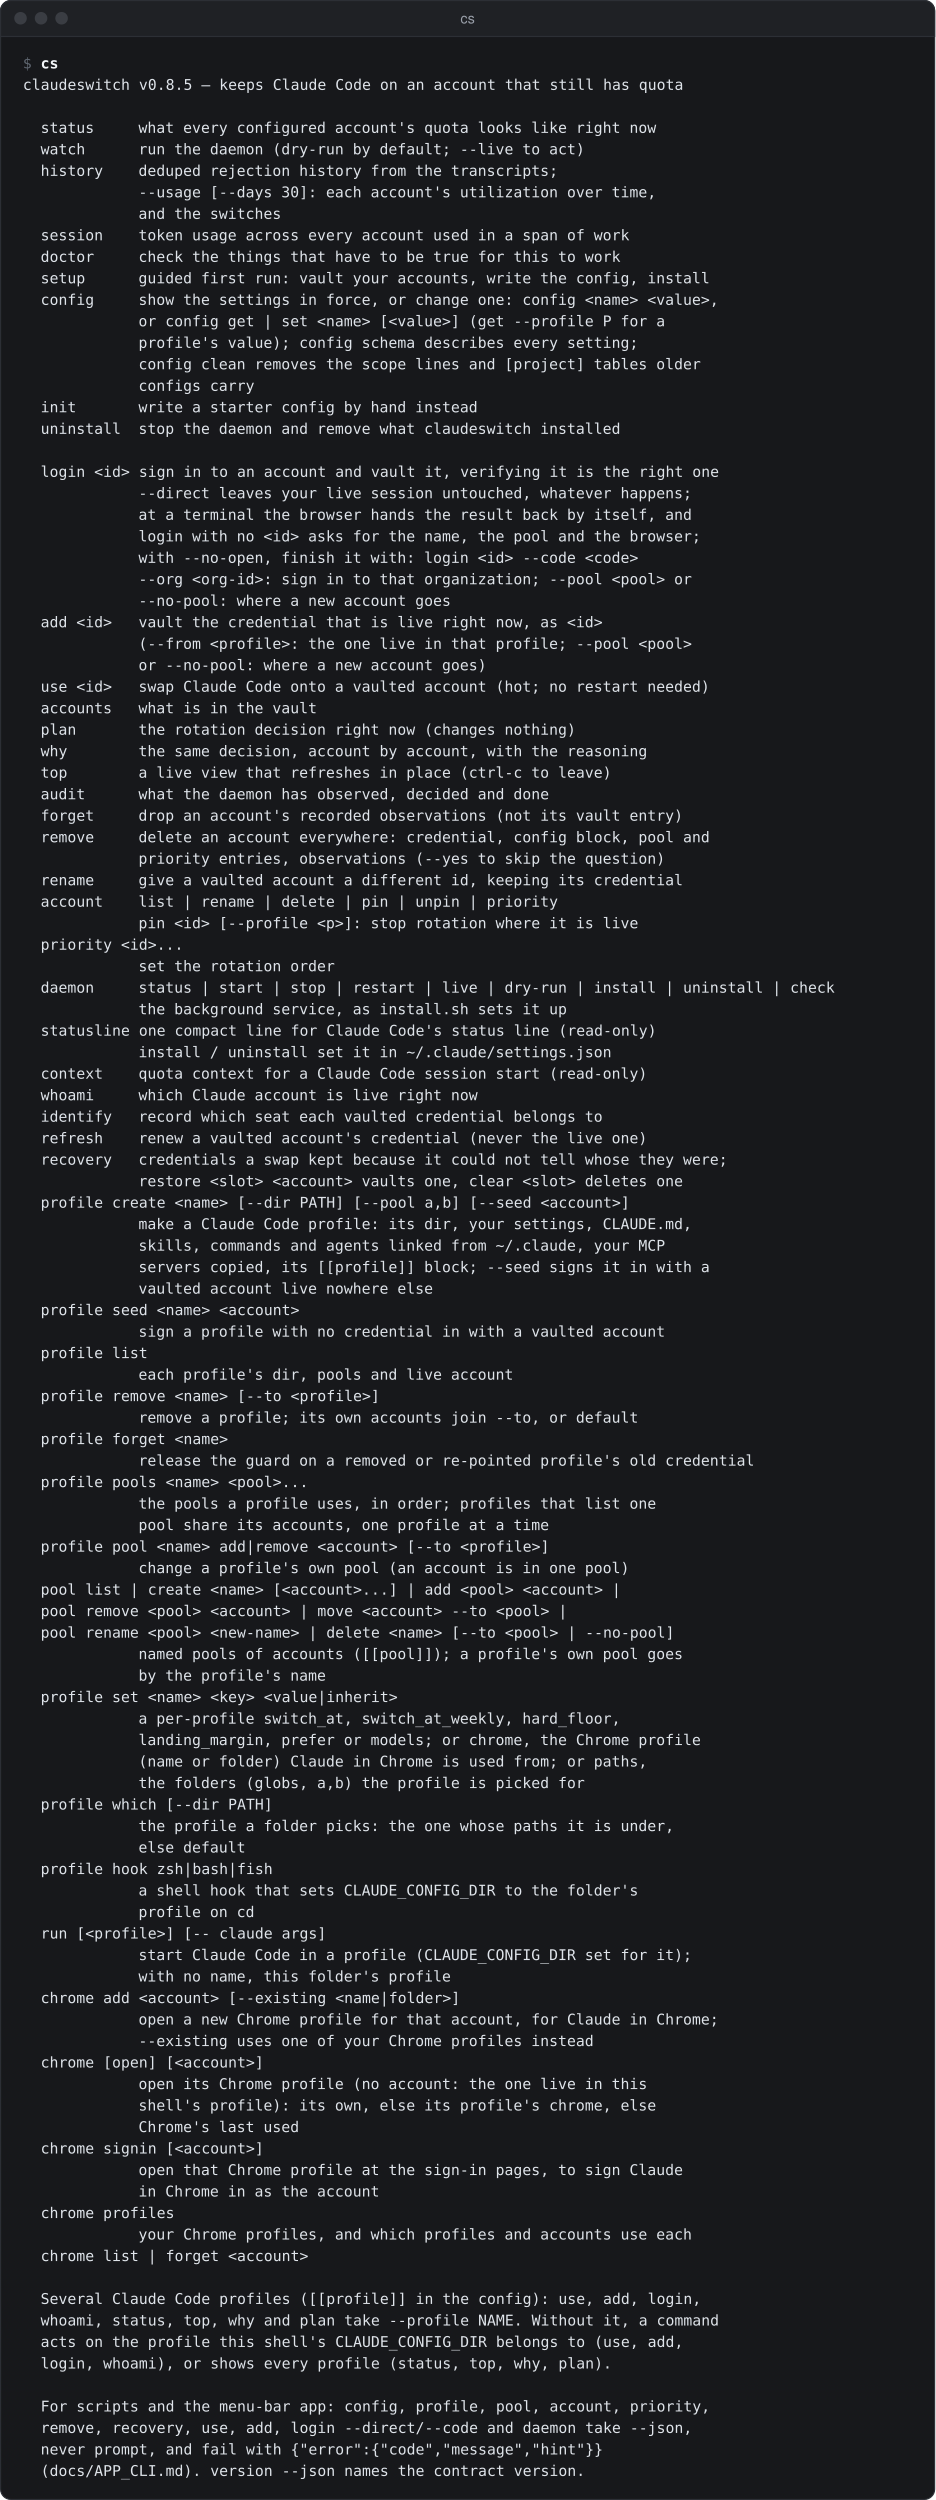
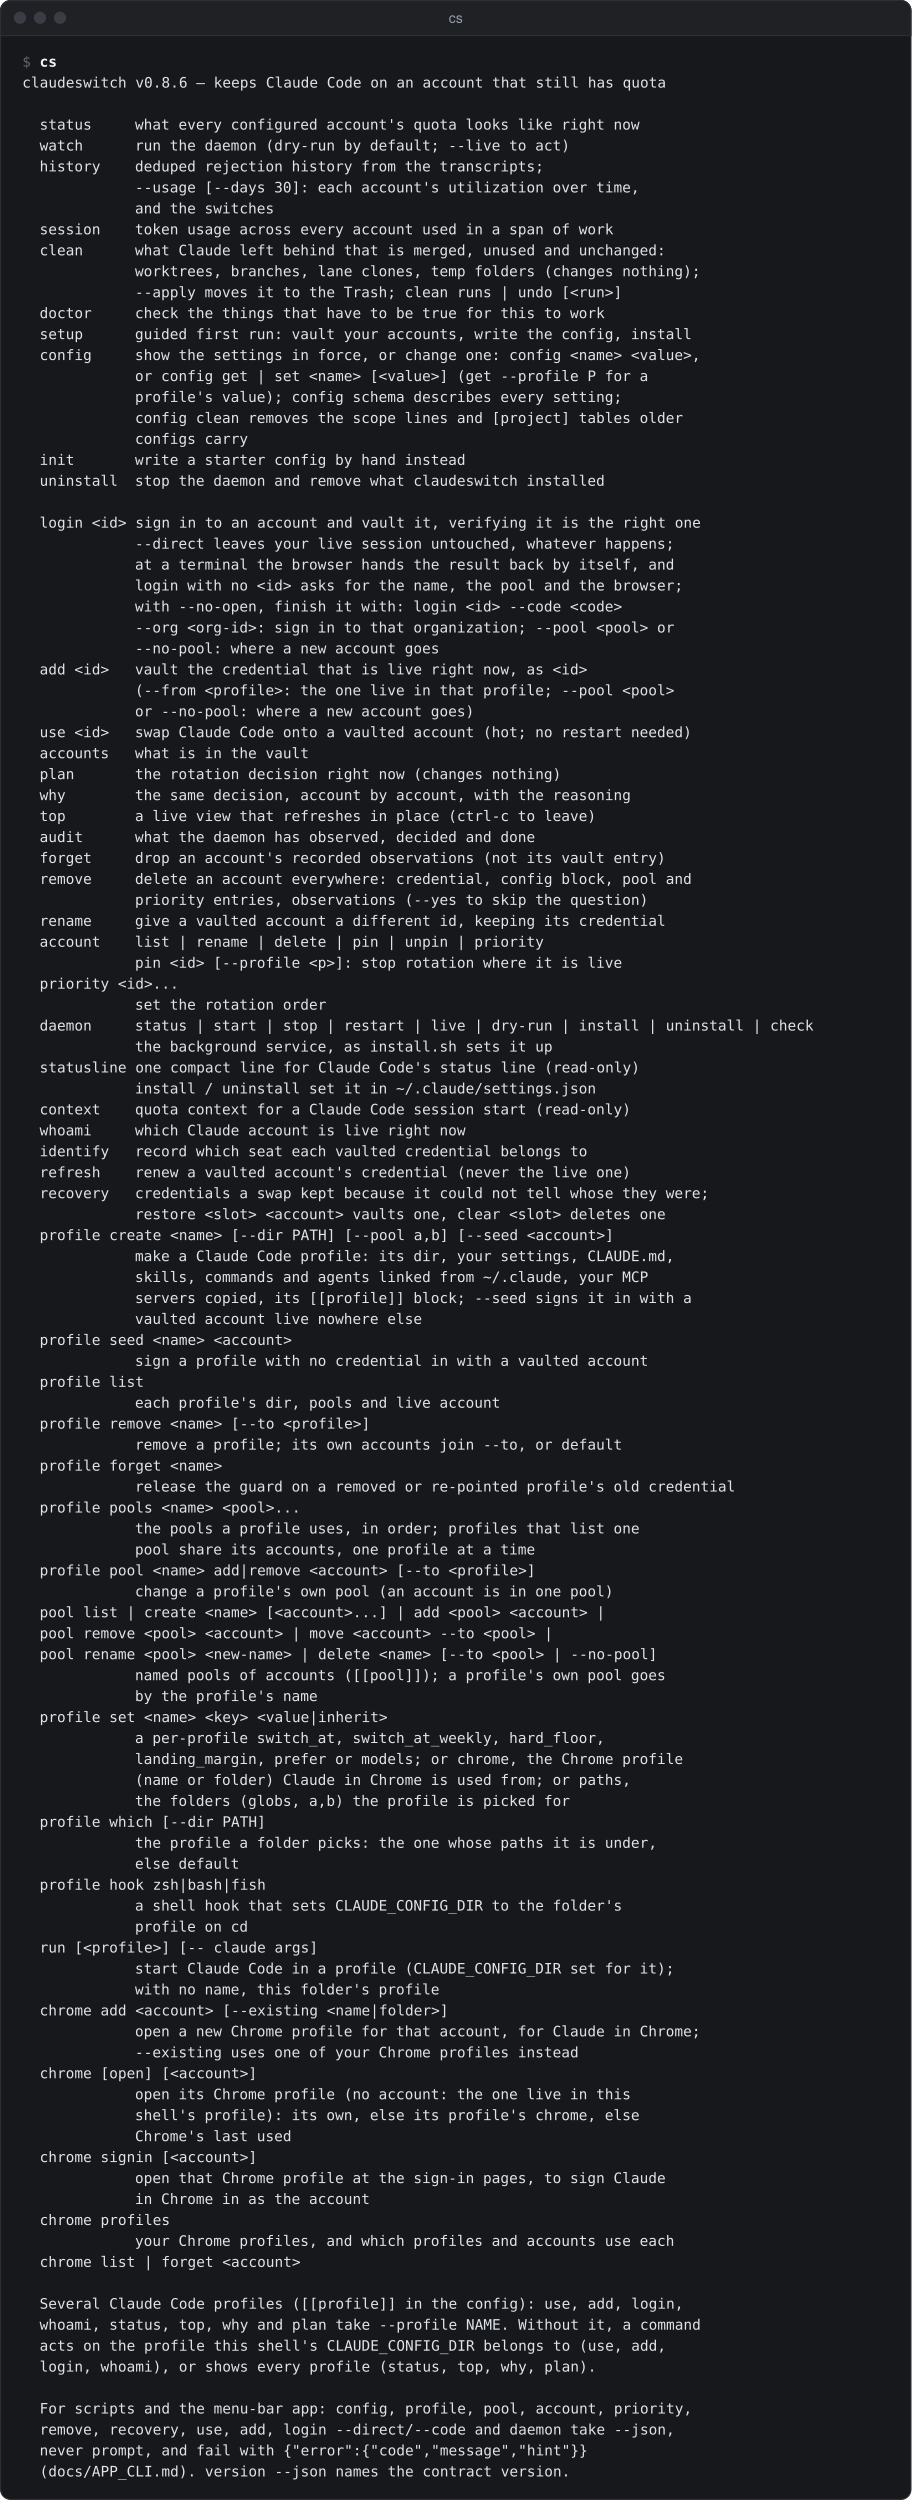
- <svg xmlns="http://www.w3.org/2000/svg" width="820" height="2192" viewBox="0 0 820 2192" role="img" aria-label="cs">
-   <rect x="0.5" y="0.5" width="819" height="2191" rx="9" fill="#17181b" stroke="#2c2f35" />
+ <svg xmlns="http://www.w3.org/2000/svg" width="820" height="2249" viewBox="0 0 820 2249" role="img" aria-label="cs">
+   <rect x="0.5" y="0.5" width="819" height="2248" rx="9" fill="#17181b" stroke="#2c2f35" />
  <path d="M0.5 32 V9.5 a9 9 0 0 1 9 -9 H810.5 a9 9 0 0 1 9 9 V32 Z" fill="#1f2125" stroke="#2c2f35" />
  <circle cx="18" cy="16" r="5.5" fill="#3a3d43" />
  <circle cx="36" cy="16" r="5.5" fill="#3a3d43" />
  <circle cx="54" cy="16" r="5.5" fill="#3a3d43" />
  <text x="410.0" y="20.5" text-anchor="middle" fill="#9aa0aa" font-family="Geist, -apple-system, BlinkMacSystemFont, Segoe UI, Helvetica, Arial, sans-serif" font-size="12.5">cs</text>
  <g font-family="'Geist Mono', ui-monospace, SFMono-Regular, Menlo, Consolas, 'DejaVu Sans Mono', 'Liberation Mono', monospace" font-size="13.0" fill="#dfe4ea" style="font-variant-ligatures:none;font-feature-settings:'liga' 0,'calt' 0" xml:space="preserve">
    <text x="20.0" y="60.0" fill="#5f6670" textLength="7.8" lengthAdjust="spacingAndGlyphs">$</text>
    <text x="35.6" y="60.0" fill="#f4f7fa" font-weight="700" textLength="15.6" lengthAdjust="spacingAndGlyphs">cs</text>
-     <text x="20.0" y="78.8" textLength="577.2" lengthAdjust="spacingAndGlyphs">claudeswitch v0.8.5 — keeps Claude Code on an account that still has quota</text>
-     <text x="35.6" y="116.5" textLength="46.8" lengthAdjust="spacingAndGlyphs">status</text>
-     <text x="121.4" y="116.5" textLength="452.4" lengthAdjust="spacingAndGlyphs">what every configured account's quota looks like right now</text>
-     <text x="35.6" y="135.3" textLength="39.0" lengthAdjust="spacingAndGlyphs">watch</text>
-     <text x="121.4" y="135.3" textLength="390.0" lengthAdjust="spacingAndGlyphs">run the daemon (dry-run by default; --live to act)</text>
+     <text x="20.0" y="78.8" textLength="577.2" lengthAdjust="spacingAndGlyphs">claudeswitch v0.8.6 — keeps Claude Code on an account that still has quota</text>
+     <text x="35.6" y="116.6" textLength="46.8" lengthAdjust="spacingAndGlyphs">status</text>
+     <text x="121.4" y="116.6" textLength="452.4" lengthAdjust="spacingAndGlyphs">what every configured account's quota looks like right now</text>
+     <text x="35.6" y="135.4" textLength="39.0" lengthAdjust="spacingAndGlyphs">watch</text>
+     <text x="121.4" y="135.4" textLength="390.0" lengthAdjust="spacingAndGlyphs">run the daemon (dry-run by default; --live to act)</text>
    <text x="35.6" y="154.2" textLength="54.6" lengthAdjust="spacingAndGlyphs">history</text>
    <text x="121.4" y="154.2" textLength="366.6" lengthAdjust="spacingAndGlyphs">deduped rejection history from the transcripts;</text>
-     <text x="121.4" y="173.0" textLength="452.4" lengthAdjust="spacingAndGlyphs">--usage [--days 30]: each account's utilization over time,</text>
-     <text x="121.4" y="191.9" textLength="124.8" lengthAdjust="spacingAndGlyphs">and the switches</text>
-     <text x="35.6" y="210.7" textLength="54.6" lengthAdjust="spacingAndGlyphs">session</text>
-     <text x="121.4" y="210.7" textLength="429.0" lengthAdjust="spacingAndGlyphs">token usage across every account used in a span of work</text>
-     <text x="35.6" y="229.6" textLength="46.8" lengthAdjust="spacingAndGlyphs">doctor</text>
-     <text x="121.4" y="229.6" textLength="421.2" lengthAdjust="spacingAndGlyphs">check the things that have to be true for this to work</text>
-     <text x="35.6" y="248.4" textLength="39.0" lengthAdjust="spacingAndGlyphs">setup</text>
-     <text x="121.4" y="248.4" textLength="499.2" lengthAdjust="spacingAndGlyphs">guided first run: vault your accounts, write the config, install</text>
-     <text x="35.6" y="267.3" textLength="46.8" lengthAdjust="spacingAndGlyphs">config</text>
-     <text x="121.4" y="267.3" textLength="507.0" lengthAdjust="spacingAndGlyphs">show the settings in force, or change one: config &lt;name&gt; &lt;value&gt;,</text>
-     <text x="121.4" y="286.1" textLength="460.2" lengthAdjust="spacingAndGlyphs">or config get | set &lt;name&gt; [&lt;value&gt;] (get --profile P for a</text>
-     <text x="121.4" y="305.0" textLength="436.8" lengthAdjust="spacingAndGlyphs">profile's value); config schema describes every setting;</text>
-     <text x="121.4" y="323.8" textLength="491.4" lengthAdjust="spacingAndGlyphs">config clean removes the scope lines and [project] tables older</text>
-     <text x="121.4" y="342.7" textLength="101.4" lengthAdjust="spacingAndGlyphs">configs carry</text>
-     <text x="35.6" y="361.5" textLength="31.2" lengthAdjust="spacingAndGlyphs">init</text>
-     <text x="121.4" y="361.5" textLength="296.4" lengthAdjust="spacingAndGlyphs">write a starter config by hand instead</text>
-     <text x="35.6" y="380.4" textLength="70.2" lengthAdjust="spacingAndGlyphs">uninstall</text>
-     <text x="121.4" y="380.4" textLength="421.2" lengthAdjust="spacingAndGlyphs">stop the daemon and remove what claudeswitch installed</text>
-     <text x="35.6" y="418.1" textLength="592.8" lengthAdjust="spacingAndGlyphs">login &lt;id&gt; sign in to an account and vault it, verifying it is the right one</text>
-     <text x="121.4" y="436.9" textLength="483.6" lengthAdjust="spacingAndGlyphs">--direct leaves your live session untouched, whatever happens;</text>
-     <text x="121.4" y="455.8" textLength="483.6" lengthAdjust="spacingAndGlyphs">at a terminal the browser hands the result back by itself, and</text>
-     <text x="121.4" y="474.7" textLength="491.4" lengthAdjust="spacingAndGlyphs">login with no &lt;id&gt; asks for the name, the pool and the browser;</text>
-     <text x="121.4" y="493.5" textLength="436.8" lengthAdjust="spacingAndGlyphs">with --no-open, finish it with: login &lt;id&gt; --code &lt;code&gt;</text>
-     <text x="121.4" y="512.3" textLength="483.6" lengthAdjust="spacingAndGlyphs">--org &lt;org-id&gt;: sign in to that organization; --pool &lt;pool&gt; or</text>
-     <text x="121.4" y="531.2" textLength="273.0" lengthAdjust="spacingAndGlyphs">--no-pool: where a new account goes</text>
-     <text x="35.6" y="550.0" textLength="62.4" lengthAdjust="spacingAndGlyphs">add &lt;id&gt;</text>
-     <text x="121.4" y="550.0" textLength="405.6" lengthAdjust="spacingAndGlyphs">vault the credential that is live right now, as &lt;id&gt;</text>
-     <text x="121.4" y="568.9" textLength="483.6" lengthAdjust="spacingAndGlyphs">(--from &lt;profile&gt;: the one live in that profile; --pool &lt;pool&gt;</text>
-     <text x="121.4" y="587.7" textLength="304.2" lengthAdjust="spacingAndGlyphs">or --no-pool: where a new account goes)</text>
-     <text x="35.6" y="606.5" textLength="62.4" lengthAdjust="spacingAndGlyphs">use &lt;id&gt;</text>
-     <text x="121.4" y="606.5" textLength="499.2" lengthAdjust="spacingAndGlyphs">swap Claude Code onto a vaulted account (hot; no restart needed)</text>
-     <text x="35.6" y="625.4" textLength="62.4" lengthAdjust="spacingAndGlyphs">accounts</text>
-     <text x="121.4" y="625.4" textLength="156.0" lengthAdjust="spacingAndGlyphs">what is in the vault</text>
-     <text x="35.6" y="644.2" textLength="31.2" lengthAdjust="spacingAndGlyphs">plan</text>
-     <text x="121.4" y="644.2" textLength="382.2" lengthAdjust="spacingAndGlyphs">the rotation decision right now (changes nothing)</text>
-     <text x="35.6" y="663.1" textLength="23.4" lengthAdjust="spacingAndGlyphs">why</text>
-     <text x="121.4" y="663.1" textLength="444.6" lengthAdjust="spacingAndGlyphs">the same decision, account by account, with the reasoning</text>
-     <text x="35.6" y="681.9" textLength="23.4" lengthAdjust="spacingAndGlyphs">top</text>
-     <text x="121.4" y="681.9" textLength="413.4" lengthAdjust="spacingAndGlyphs">a live view that refreshes in place (ctrl-c to leave)</text>
-     <text x="35.6" y="700.8" textLength="39.0" lengthAdjust="spacingAndGlyphs">audit</text>
-     <text x="121.4" y="700.8" textLength="358.8" lengthAdjust="spacingAndGlyphs">what the daemon has observed, decided and done</text>
-     <text x="35.6" y="719.6" textLength="46.8" lengthAdjust="spacingAndGlyphs">forget</text>
-     <text x="121.4" y="719.6" textLength="475.8" lengthAdjust="spacingAndGlyphs">drop an account's recorded observations (not its vault entry)</text>
-     <text x="35.6" y="738.5" textLength="46.8" lengthAdjust="spacingAndGlyphs">remove</text>
-     <text x="121.4" y="738.5" textLength="499.2" lengthAdjust="spacingAndGlyphs">delete an account everywhere: credential, config block, pool and</text>
-     <text x="121.4" y="757.3" textLength="460.2" lengthAdjust="spacingAndGlyphs">priority entries, observations (--yes to skip the question)</text>
-     <text x="35.6" y="776.2" textLength="46.8" lengthAdjust="spacingAndGlyphs">rename</text>
-     <text x="121.4" y="776.2" textLength="475.8" lengthAdjust="spacingAndGlyphs">give a vaulted account a different id, keeping its credential</text>
-     <text x="35.6" y="795.0" textLength="54.6" lengthAdjust="spacingAndGlyphs">account</text>
-     <text x="121.4" y="795.0" textLength="366.6" lengthAdjust="spacingAndGlyphs">list | rename | delete | pin | unpin | priority</text>
-     <text x="121.4" y="813.9" textLength="436.8" lengthAdjust="spacingAndGlyphs">pin &lt;id&gt; [--profile &lt;p&gt;]: stop rotation where it is live</text>
-     <text x="35.6" y="832.7" textLength="124.8" lengthAdjust="spacingAndGlyphs">priority &lt;id&gt;...</text>
-     <text x="121.4" y="851.6" textLength="171.6" lengthAdjust="spacingAndGlyphs">set the rotation order</text>
-     <text x="35.6" y="870.4" textLength="46.8" lengthAdjust="spacingAndGlyphs">daemon</text>
-     <text x="121.4" y="870.4" textLength="608.4" lengthAdjust="spacingAndGlyphs">status | start | stop | restart | live | dry-run | install | uninstall | check</text>
-     <text x="121.4" y="889.3" textLength="374.4" lengthAdjust="spacingAndGlyphs">the background service, as install.sh sets it up</text>
-     <text x="35.6" y="908.1" textLength="538.2" lengthAdjust="spacingAndGlyphs">statusline one compact line for Claude Code's status line (read-only)</text>
-     <text x="121.4" y="927.0" textLength="413.4" lengthAdjust="spacingAndGlyphs">install / uninstall set it in ~/.claude/settings.json</text>
-     <text x="35.6" y="945.8" textLength="54.6" lengthAdjust="spacingAndGlyphs">context</text>
-     <text x="121.4" y="945.8" textLength="444.6" lengthAdjust="spacingAndGlyphs">quota context for a Claude Code session start (read-only)</text>
-     <text x="35.6" y="964.7" textLength="46.8" lengthAdjust="spacingAndGlyphs">whoami</text>
-     <text x="121.4" y="964.7" textLength="296.4" lengthAdjust="spacingAndGlyphs">which Claude account is live right now</text>
-     <text x="35.6" y="983.5" textLength="62.4" lengthAdjust="spacingAndGlyphs">identify</text>
-     <text x="121.4" y="983.5" textLength="405.6" lengthAdjust="spacingAndGlyphs">record which seat each vaulted credential belongs to</text>
-     <text x="35.6" y="1002.4" textLength="54.6" lengthAdjust="spacingAndGlyphs">refresh</text>
-     <text x="121.4" y="1002.4" textLength="444.6" lengthAdjust="spacingAndGlyphs">renew a vaulted account's credential (never the live one)</text>
-     <text x="35.6" y="1021.2" textLength="62.4" lengthAdjust="spacingAndGlyphs">recovery</text>
-     <text x="121.4" y="1021.2" textLength="514.8" lengthAdjust="spacingAndGlyphs">credentials a swap kept because it could not tell whose they were;</text>
-     <text x="121.4" y="1040.1" textLength="475.8" lengthAdjust="spacingAndGlyphs">restore &lt;slot&gt; &lt;account&gt; vaults one, clear &lt;slot&gt; deletes one</text>
-     <text x="35.6" y="1058.9" textLength="514.8" lengthAdjust="spacingAndGlyphs">profile create &lt;name&gt; [--dir PATH] [--pool a,b] [--seed &lt;account&gt;]</text>
-     <text x="121.4" y="1077.7" textLength="483.6" lengthAdjust="spacingAndGlyphs">make a Claude Code profile: its dir, your settings, CLAUDE.md,</text>
-     <text x="121.4" y="1096.6" textLength="460.2" lengthAdjust="spacingAndGlyphs">skills, commands and agents linked from ~/.claude, your MCP</text>
-     <text x="121.4" y="1115.4" textLength="499.2" lengthAdjust="spacingAndGlyphs">servers copied, its [[profile]] block; --seed signs it in with a</text>
-     <text x="121.4" y="1134.3" textLength="257.4" lengthAdjust="spacingAndGlyphs">vaulted account live nowhere else</text>
-     <text x="35.6" y="1153.1" textLength="226.2" lengthAdjust="spacingAndGlyphs">profile seed &lt;name&gt; &lt;account&gt;</text>
-     <text x="121.4" y="1172.0" textLength="460.2" lengthAdjust="spacingAndGlyphs">sign a profile with no credential in with a vaulted account</text>
-     <text x="35.6" y="1190.8" textLength="93.6" lengthAdjust="spacingAndGlyphs">profile list</text>
-     <text x="121.4" y="1209.7" textLength="327.6" lengthAdjust="spacingAndGlyphs">each profile's dir, pools and live account</text>
-     <text x="35.6" y="1228.5" textLength="296.4" lengthAdjust="spacingAndGlyphs">profile remove &lt;name&gt; [--to &lt;profile&gt;]</text>
-     <text x="121.4" y="1247.4" textLength="436.8" lengthAdjust="spacingAndGlyphs">remove a profile; its own accounts join --to, or default</text>
-     <text x="35.6" y="1266.2" textLength="163.8" lengthAdjust="spacingAndGlyphs">profile forget &lt;name&gt;</text>
-     <text x="121.4" y="1285.1" textLength="538.2" lengthAdjust="spacingAndGlyphs">release the guard on a removed or re-pointed profile's old credential</text>
-     <text x="35.6" y="1303.9" textLength="234.0" lengthAdjust="spacingAndGlyphs">profile pools &lt;name&gt; &lt;pool&gt;...</text>
-     <text x="121.4" y="1322.8" textLength="452.4" lengthAdjust="spacingAndGlyphs">the pools a profile uses, in order; profiles that list one</text>
-     <text x="121.4" y="1341.6" textLength="358.8" lengthAdjust="spacingAndGlyphs">pool share its accounts, one profile at a time</text>
-     <text x="35.6" y="1360.5" textLength="444.6" lengthAdjust="spacingAndGlyphs">profile pool &lt;name&gt; add|remove &lt;account&gt; [--to &lt;profile&gt;]</text>
-     <text x="121.4" y="1379.3" textLength="429.0" lengthAdjust="spacingAndGlyphs">change a profile's own pool (an account is in one pool)</text>
-     <text x="35.6" y="1398.2" textLength="507.0" lengthAdjust="spacingAndGlyphs">pool list | create &lt;name&gt; [&lt;account&gt;...] | add &lt;pool&gt; &lt;account&gt; |</text>
-     <text x="35.6" y="1417.0" textLength="460.2" lengthAdjust="spacingAndGlyphs">pool remove &lt;pool&gt; &lt;account&gt; | move &lt;account&gt; --to &lt;pool&gt; |</text>
-     <text x="35.6" y="1435.9" textLength="553.8" lengthAdjust="spacingAndGlyphs">pool rename &lt;pool&gt; &lt;new-name&gt; | delete &lt;name&gt; [--to &lt;pool&gt; | --no-pool]</text>
-     <text x="121.4" y="1454.7" textLength="475.8" lengthAdjust="spacingAndGlyphs">named pools of accounts ([[pool]]); a profile's own pool goes</text>
-     <text x="121.4" y="1473.6" textLength="163.8" lengthAdjust="spacingAndGlyphs">by the profile's name</text>
-     <text x="35.6" y="1492.4" textLength="312.0" lengthAdjust="spacingAndGlyphs">profile set &lt;name&gt; &lt;key&gt; &lt;value|inherit&gt;</text>
-     <text x="121.4" y="1511.3" textLength="421.2" lengthAdjust="spacingAndGlyphs">a per-profile switch_at, switch_at_weekly, hard_floor,</text>
-     <text x="121.4" y="1530.1" textLength="491.4" lengthAdjust="spacingAndGlyphs">landing_margin, prefer or models; or chrome, the Chrome profile</text>
-     <text x="121.4" y="1548.9" textLength="444.6" lengthAdjust="spacingAndGlyphs">(name or folder) Claude in Chrome is used from; or paths,</text>
-     <text x="121.4" y="1567.8" textLength="390.0" lengthAdjust="spacingAndGlyphs">the folders (globs, a,b) the profile is picked for</text>
-     <text x="35.6" y="1586.6" textLength="202.8" lengthAdjust="spacingAndGlyphs">profile which [--dir PATH]</text>
-     <text x="121.4" y="1605.5" textLength="468.0" lengthAdjust="spacingAndGlyphs">the profile a folder picks: the one whose paths it is under,</text>
-     <text x="121.4" y="1624.3" textLength="93.6" lengthAdjust="spacingAndGlyphs">else default</text>
-     <text x="35.6" y="1643.2" textLength="202.8" lengthAdjust="spacingAndGlyphs">profile hook zsh|bash|fish</text>
-     <text x="121.4" y="1662.0" textLength="436.8" lengthAdjust="spacingAndGlyphs">a shell hook that sets CLAUDE_CONFIG_DIR to the folder's</text>
-     <text x="121.4" y="1680.9" textLength="101.4" lengthAdjust="spacingAndGlyphs">profile on cd</text>
-     <text x="35.6" y="1699.7" textLength="249.6" lengthAdjust="spacingAndGlyphs">run [&lt;profile&gt;] [-- claude args]</text>
-     <text x="121.4" y="1718.6" textLength="483.6" lengthAdjust="spacingAndGlyphs">start Claude Code in a profile (CLAUDE_CONFIG_DIR set for it);</text>
-     <text x="121.4" y="1737.4" textLength="273.0" lengthAdjust="spacingAndGlyphs">with no name, this folder's profile</text>
-     <text x="35.6" y="1756.3" textLength="366.6" lengthAdjust="spacingAndGlyphs">chrome add &lt;account&gt; [--existing &lt;name|folder&gt;]</text>
-     <text x="121.4" y="1775.1" textLength="507.0" lengthAdjust="spacingAndGlyphs">open a new Chrome profile for that account, for Claude in Chrome;</text>
-     <text x="121.4" y="1794.0" textLength="397.8" lengthAdjust="spacingAndGlyphs">--existing uses one of your Chrome profiles instead</text>
-     <text x="35.6" y="1812.8" textLength="195.0" lengthAdjust="spacingAndGlyphs">chrome [open] [&lt;account&gt;]</text>
-     <text x="121.4" y="1831.7" textLength="444.6" lengthAdjust="spacingAndGlyphs">open its Chrome profile (no account: the one live in this</text>
-     <text x="121.4" y="1850.5" textLength="452.4" lengthAdjust="spacingAndGlyphs">shell's profile): its own, else its profile's chrome, else</text>
-     <text x="121.4" y="1869.4" textLength="140.4" lengthAdjust="spacingAndGlyphs">Chrome's last used</text>
-     <text x="35.6" y="1888.2" textLength="195.0" lengthAdjust="spacingAndGlyphs">chrome signin [&lt;account&gt;]</text>
-     <text x="121.4" y="1907.1" textLength="475.8" lengthAdjust="spacingAndGlyphs">open that Chrome profile at the sign-in pages, to sign Claude</text>
-     <text x="121.4" y="1925.9" textLength="210.6" lengthAdjust="spacingAndGlyphs">in Chrome in as the account</text>
-     <text x="35.6" y="1944.8" textLength="117.0" lengthAdjust="spacingAndGlyphs">chrome profiles</text>
-     <text x="121.4" y="1963.6" textLength="483.6" lengthAdjust="spacingAndGlyphs">your Chrome profiles, and which profiles and accounts use each</text>
-     <text x="35.6" y="1982.5" textLength="234.0" lengthAdjust="spacingAndGlyphs">chrome list | forget &lt;account&gt;</text>
-     <text x="35.6" y="2020.1" textLength="577.2" lengthAdjust="spacingAndGlyphs">Several Claude Code profiles ([[profile]] in the config): use, add, login,</text>
-     <text x="35.6" y="2039.0" textLength="592.8" lengthAdjust="spacingAndGlyphs">whoami, status, top, why and plan take --profile NAME. Without it, a command</text>
-     <text x="35.6" y="2057.8" textLength="561.6" lengthAdjust="spacingAndGlyphs">acts on the profile this shell's CLAUDE_CONFIG_DIR belongs to (use, add,</text>
-     <text x="35.6" y="2076.7" textLength="499.2" lengthAdjust="spacingAndGlyphs">login, whoami), or shows every profile (status, top, why, plan).</text>
-     <text x="35.6" y="2114.4" textLength="585.0" lengthAdjust="spacingAndGlyphs">For scripts and the menu-bar app: config, profile, pool, account, priority,</text>
-     <text x="35.6" y="2133.2" textLength="569.4" lengthAdjust="spacingAndGlyphs">remove, recovery, use, add, login --direct/--code and daemon take --json,</text>
-     <text x="35.6" y="2152.1" textLength="491.4" lengthAdjust="spacingAndGlyphs">never prompt, and fail with {"error":{"code","message","hint"}}</text>
-     <text x="35.6" y="2170.9" textLength="475.8" lengthAdjust="spacingAndGlyphs">(docs/APP_CLI.md). version --json names the contract version.</text>
+     <text x="121.4" y="173.1" textLength="452.4" lengthAdjust="spacingAndGlyphs">--usage [--days 30]: each account's utilization over time,</text>
+     <text x="121.4" y="192.0" textLength="124.8" lengthAdjust="spacingAndGlyphs">and the switches</text>
+     <text x="35.6" y="210.8" textLength="54.6" lengthAdjust="spacingAndGlyphs">session</text>
+     <text x="121.4" y="210.8" textLength="429.0" lengthAdjust="spacingAndGlyphs">token usage across every account used in a span of work</text>
+     <text x="35.6" y="229.7" textLength="39.0" lengthAdjust="spacingAndGlyphs">clean</text>
+     <text x="121.4" y="229.7" textLength="475.8" lengthAdjust="spacingAndGlyphs">what Claude left behind that is merged, unused and unchanged:</text>
+     <text x="121.4" y="248.5" textLength="507.0" lengthAdjust="spacingAndGlyphs">worktrees, branches, lane clones, temp folders (changes nothing);</text>
+     <text x="121.4" y="267.4" textLength="436.8" lengthAdjust="spacingAndGlyphs">--apply moves it to the Trash; clean runs | undo [&lt;run&gt;]</text>
+     <text x="35.6" y="286.2" textLength="46.8" lengthAdjust="spacingAndGlyphs">doctor</text>
+     <text x="121.4" y="286.2" textLength="421.2" lengthAdjust="spacingAndGlyphs">check the things that have to be true for this to work</text>
+     <text x="35.6" y="305.1" textLength="39.0" lengthAdjust="spacingAndGlyphs">setup</text>
+     <text x="121.4" y="305.1" textLength="499.2" lengthAdjust="spacingAndGlyphs">guided first run: vault your accounts, write the config, install</text>
+     <text x="35.6" y="323.9" textLength="46.8" lengthAdjust="spacingAndGlyphs">config</text>
+     <text x="121.4" y="323.9" textLength="507.0" lengthAdjust="spacingAndGlyphs">show the settings in force, or change one: config &lt;name&gt; &lt;value&gt;,</text>
+     <text x="121.4" y="342.8" textLength="460.2" lengthAdjust="spacingAndGlyphs">or config get | set &lt;name&gt; [&lt;value&gt;] (get --profile P for a</text>
+     <text x="121.4" y="361.6" textLength="436.8" lengthAdjust="spacingAndGlyphs">profile's value); config schema describes every setting;</text>
+     <text x="121.4" y="380.5" textLength="491.4" lengthAdjust="spacingAndGlyphs">config clean removes the scope lines and [project] tables older</text>
+     <text x="121.4" y="399.3" textLength="101.4" lengthAdjust="spacingAndGlyphs">configs carry</text>
+     <text x="35.6" y="418.2" textLength="31.2" lengthAdjust="spacingAndGlyphs">init</text>
+     <text x="121.4" y="418.2" textLength="296.4" lengthAdjust="spacingAndGlyphs">write a starter config by hand instead</text>
+     <text x="35.6" y="437.0" textLength="70.2" lengthAdjust="spacingAndGlyphs">uninstall</text>
+     <text x="121.4" y="437.0" textLength="421.2" lengthAdjust="spacingAndGlyphs">stop the daemon and remove what claudeswitch installed</text>
+     <text x="35.6" y="474.7" textLength="592.8" lengthAdjust="spacingAndGlyphs">login &lt;id&gt; sign in to an account and vault it, verifying it is the right one</text>
+     <text x="121.4" y="493.6" textLength="483.6" lengthAdjust="spacingAndGlyphs">--direct leaves your live session untouched, whatever happens;</text>
+     <text x="121.4" y="512.4" textLength="483.6" lengthAdjust="spacingAndGlyphs">at a terminal the browser hands the result back by itself, and</text>
+     <text x="121.4" y="531.2" textLength="491.4" lengthAdjust="spacingAndGlyphs">login with no &lt;id&gt; asks for the name, the pool and the browser;</text>
+     <text x="121.4" y="550.1" textLength="436.8" lengthAdjust="spacingAndGlyphs">with --no-open, finish it with: login &lt;id&gt; --code &lt;code&gt;</text>
+     <text x="121.4" y="569.0" textLength="483.6" lengthAdjust="spacingAndGlyphs">--org &lt;org-id&gt;: sign in to that organization; --pool &lt;pool&gt; or</text>
+     <text x="121.4" y="587.8" textLength="273.0" lengthAdjust="spacingAndGlyphs">--no-pool: where a new account goes</text>
+     <text x="35.6" y="606.7" textLength="62.4" lengthAdjust="spacingAndGlyphs">add &lt;id&gt;</text>
+     <text x="121.4" y="606.7" textLength="405.6" lengthAdjust="spacingAndGlyphs">vault the credential that is live right now, as &lt;id&gt;</text>
+     <text x="121.4" y="625.5" textLength="483.6" lengthAdjust="spacingAndGlyphs">(--from &lt;profile&gt;: the one live in that profile; --pool &lt;pool&gt;</text>
+     <text x="121.4" y="644.4" textLength="304.2" lengthAdjust="spacingAndGlyphs">or --no-pool: where a new account goes)</text>
+     <text x="35.6" y="663.2" textLength="62.4" lengthAdjust="spacingAndGlyphs">use &lt;id&gt;</text>
+     <text x="121.4" y="663.2" textLength="499.2" lengthAdjust="spacingAndGlyphs">swap Claude Code onto a vaulted account (hot; no restart needed)</text>
+     <text x="35.6" y="682.1" textLength="62.4" lengthAdjust="spacingAndGlyphs">accounts</text>
+     <text x="121.4" y="682.1" textLength="156.0" lengthAdjust="spacingAndGlyphs">what is in the vault</text>
+     <text x="35.6" y="700.9" textLength="31.2" lengthAdjust="spacingAndGlyphs">plan</text>
+     <text x="121.4" y="700.9" textLength="382.2" lengthAdjust="spacingAndGlyphs">the rotation decision right now (changes nothing)</text>
+     <text x="35.6" y="719.8" textLength="23.4" lengthAdjust="spacingAndGlyphs">why</text>
+     <text x="121.4" y="719.8" textLength="444.6" lengthAdjust="spacingAndGlyphs">the same decision, account by account, with the reasoning</text>
+     <text x="35.6" y="738.6" textLength="23.4" lengthAdjust="spacingAndGlyphs">top</text>
+     <text x="121.4" y="738.6" textLength="413.4" lengthAdjust="spacingAndGlyphs">a live view that refreshes in place (ctrl-c to leave)</text>
+     <text x="35.6" y="757.5" textLength="39.0" lengthAdjust="spacingAndGlyphs">audit</text>
+     <text x="121.4" y="757.5" textLength="358.8" lengthAdjust="spacingAndGlyphs">what the daemon has observed, decided and done</text>
+     <text x="35.6" y="776.3" textLength="46.8" lengthAdjust="spacingAndGlyphs">forget</text>
+     <text x="121.4" y="776.3" textLength="475.8" lengthAdjust="spacingAndGlyphs">drop an account's recorded observations (not its vault entry)</text>
+     <text x="35.6" y="795.2" textLength="46.8" lengthAdjust="spacingAndGlyphs">remove</text>
+     <text x="121.4" y="795.2" textLength="499.2" lengthAdjust="spacingAndGlyphs">delete an account everywhere: credential, config block, pool and</text>
+     <text x="121.4" y="814.0" textLength="460.2" lengthAdjust="spacingAndGlyphs">priority entries, observations (--yes to skip the question)</text>
+     <text x="35.6" y="832.9" textLength="46.8" lengthAdjust="spacingAndGlyphs">rename</text>
+     <text x="121.4" y="832.9" textLength="475.8" lengthAdjust="spacingAndGlyphs">give a vaulted account a different id, keeping its credential</text>
+     <text x="35.6" y="851.7" textLength="54.6" lengthAdjust="spacingAndGlyphs">account</text>
+     <text x="121.4" y="851.7" textLength="366.6" lengthAdjust="spacingAndGlyphs">list | rename | delete | pin | unpin | priority</text>
+     <text x="121.4" y="870.6" textLength="436.8" lengthAdjust="spacingAndGlyphs">pin &lt;id&gt; [--profile &lt;p&gt;]: stop rotation where it is live</text>
+     <text x="35.6" y="889.4" textLength="124.8" lengthAdjust="spacingAndGlyphs">priority &lt;id&gt;...</text>
+     <text x="121.4" y="908.3" textLength="171.6" lengthAdjust="spacingAndGlyphs">set the rotation order</text>
+     <text x="35.6" y="927.1" textLength="46.8" lengthAdjust="spacingAndGlyphs">daemon</text>
+     <text x="121.4" y="927.1" textLength="608.4" lengthAdjust="spacingAndGlyphs">status | start | stop | restart | live | dry-run | install | uninstall | check</text>
+     <text x="121.4" y="946.0" textLength="374.4" lengthAdjust="spacingAndGlyphs">the background service, as install.sh sets it up</text>
+     <text x="35.6" y="964.8" textLength="538.2" lengthAdjust="spacingAndGlyphs">statusline one compact line for Claude Code's status line (read-only)</text>
+     <text x="121.4" y="983.7" textLength="413.4" lengthAdjust="spacingAndGlyphs">install / uninstall set it in ~/.claude/settings.json</text>
+     <text x="35.6" y="1002.5" textLength="54.6" lengthAdjust="spacingAndGlyphs">context</text>
+     <text x="121.4" y="1002.5" textLength="444.6" lengthAdjust="spacingAndGlyphs">quota context for a Claude Code session start (read-only)</text>
+     <text x="35.6" y="1021.4" textLength="46.8" lengthAdjust="spacingAndGlyphs">whoami</text>
+     <text x="121.4" y="1021.4" textLength="296.4" lengthAdjust="spacingAndGlyphs">which Claude account is live right now</text>
+     <text x="35.6" y="1040.2" textLength="62.4" lengthAdjust="spacingAndGlyphs">identify</text>
+     <text x="121.4" y="1040.2" textLength="405.6" lengthAdjust="spacingAndGlyphs">record which seat each vaulted credential belongs to</text>
+     <text x="35.6" y="1059.1" textLength="54.6" lengthAdjust="spacingAndGlyphs">refresh</text>
+     <text x="121.4" y="1059.1" textLength="444.6" lengthAdjust="spacingAndGlyphs">renew a vaulted account's credential (never the live one)</text>
+     <text x="35.6" y="1077.9" textLength="62.4" lengthAdjust="spacingAndGlyphs">recovery</text>
+     <text x="121.4" y="1077.9" textLength="514.8" lengthAdjust="spacingAndGlyphs">credentials a swap kept because it could not tell whose they were;</text>
+     <text x="121.4" y="1096.8" textLength="475.8" lengthAdjust="spacingAndGlyphs">restore &lt;slot&gt; &lt;account&gt; vaults one, clear &lt;slot&gt; deletes one</text>
+     <text x="35.6" y="1115.6" textLength="514.8" lengthAdjust="spacingAndGlyphs">profile create &lt;name&gt; [--dir PATH] [--pool a,b] [--seed &lt;account&gt;]</text>
+     <text x="121.4" y="1134.5" textLength="483.6" lengthAdjust="spacingAndGlyphs">make a Claude Code profile: its dir, your settings, CLAUDE.md,</text>
+     <text x="121.4" y="1153.3" textLength="460.2" lengthAdjust="spacingAndGlyphs">skills, commands and agents linked from ~/.claude, your MCP</text>
+     <text x="121.4" y="1172.2" textLength="499.2" lengthAdjust="spacingAndGlyphs">servers copied, its [[profile]] block; --seed signs it in with a</text>
+     <text x="121.4" y="1191.0" textLength="257.4" lengthAdjust="spacingAndGlyphs">vaulted account live nowhere else</text>
+     <text x="35.6" y="1209.9" textLength="226.2" lengthAdjust="spacingAndGlyphs">profile seed &lt;name&gt; &lt;account&gt;</text>
+     <text x="121.4" y="1228.7" textLength="460.2" lengthAdjust="spacingAndGlyphs">sign a profile with no credential in with a vaulted account</text>
+     <text x="35.6" y="1247.6" textLength="93.6" lengthAdjust="spacingAndGlyphs">profile list</text>
+     <text x="121.4" y="1266.4" textLength="327.6" lengthAdjust="spacingAndGlyphs">each profile's dir, pools and live account</text>
+     <text x="35.6" y="1285.2" textLength="296.4" lengthAdjust="spacingAndGlyphs">profile remove &lt;name&gt; [--to &lt;profile&gt;]</text>
+     <text x="121.4" y="1304.1" textLength="436.8" lengthAdjust="spacingAndGlyphs">remove a profile; its own accounts join --to, or default</text>
+     <text x="35.6" y="1323.0" textLength="163.8" lengthAdjust="spacingAndGlyphs">profile forget &lt;name&gt;</text>
+     <text x="121.4" y="1341.8" textLength="538.2" lengthAdjust="spacingAndGlyphs">release the guard on a removed or re-pointed profile's old credential</text>
+     <text x="35.6" y="1360.7" textLength="234.0" lengthAdjust="spacingAndGlyphs">profile pools &lt;name&gt; &lt;pool&gt;...</text>
+     <text x="121.4" y="1379.5" textLength="452.4" lengthAdjust="spacingAndGlyphs">the pools a profile uses, in order; profiles that list one</text>
+     <text x="121.4" y="1398.4" textLength="358.8" lengthAdjust="spacingAndGlyphs">pool share its accounts, one profile at a time</text>
+     <text x="35.6" y="1417.2" textLength="444.6" lengthAdjust="spacingAndGlyphs">profile pool &lt;name&gt; add|remove &lt;account&gt; [--to &lt;profile&gt;]</text>
+     <text x="121.4" y="1436.1" textLength="429.0" lengthAdjust="spacingAndGlyphs">change a profile's own pool (an account is in one pool)</text>
+     <text x="35.6" y="1454.9" textLength="507.0" lengthAdjust="spacingAndGlyphs">pool list | create &lt;name&gt; [&lt;account&gt;...] | add &lt;pool&gt; &lt;account&gt; |</text>
+     <text x="35.6" y="1473.8" textLength="460.2" lengthAdjust="spacingAndGlyphs">pool remove &lt;pool&gt; &lt;account&gt; | move &lt;account&gt; --to &lt;pool&gt; |</text>
+     <text x="35.6" y="1492.6" textLength="553.8" lengthAdjust="spacingAndGlyphs">pool rename &lt;pool&gt; &lt;new-name&gt; | delete &lt;name&gt; [--to &lt;pool&gt; | --no-pool]</text>
+     <text x="121.4" y="1511.5" textLength="475.8" lengthAdjust="spacingAndGlyphs">named pools of accounts ([[pool]]); a profile's own pool goes</text>
+     <text x="121.4" y="1530.3" textLength="163.8" lengthAdjust="spacingAndGlyphs">by the profile's name</text>
+     <text x="35.6" y="1549.2" textLength="312.0" lengthAdjust="spacingAndGlyphs">profile set &lt;name&gt; &lt;key&gt; &lt;value|inherit&gt;</text>
+     <text x="121.4" y="1568.0" textLength="421.2" lengthAdjust="spacingAndGlyphs">a per-profile switch_at, switch_at_weekly, hard_floor,</text>
+     <text x="121.4" y="1586.9" textLength="491.4" lengthAdjust="spacingAndGlyphs">landing_margin, prefer or models; or chrome, the Chrome profile</text>
+     <text x="121.4" y="1605.7" textLength="444.6" lengthAdjust="spacingAndGlyphs">(name or folder) Claude in Chrome is used from; or paths,</text>
+     <text x="121.4" y="1624.6" textLength="390.0" lengthAdjust="spacingAndGlyphs">the folders (globs, a,b) the profile is picked for</text>
+     <text x="35.6" y="1643.4" textLength="202.8" lengthAdjust="spacingAndGlyphs">profile which [--dir PATH]</text>
+     <text x="121.4" y="1662.3" textLength="468.0" lengthAdjust="spacingAndGlyphs">the profile a folder picks: the one whose paths it is under,</text>
+     <text x="121.4" y="1681.1" textLength="93.6" lengthAdjust="spacingAndGlyphs">else default</text>
+     <text x="35.6" y="1700.0" textLength="202.8" lengthAdjust="spacingAndGlyphs">profile hook zsh|bash|fish</text>
+     <text x="121.4" y="1718.8" textLength="436.8" lengthAdjust="spacingAndGlyphs">a shell hook that sets CLAUDE_CONFIG_DIR to the folder's</text>
+     <text x="121.4" y="1737.7" textLength="101.4" lengthAdjust="spacingAndGlyphs">profile on cd</text>
+     <text x="35.6" y="1756.5" textLength="249.6" lengthAdjust="spacingAndGlyphs">run [&lt;profile&gt;] [-- claude args]</text>
+     <text x="121.4" y="1775.4" textLength="483.6" lengthAdjust="spacingAndGlyphs">start Claude Code in a profile (CLAUDE_CONFIG_DIR set for it);</text>
+     <text x="121.4" y="1794.2" textLength="273.0" lengthAdjust="spacingAndGlyphs">with no name, this folder's profile</text>
+     <text x="35.6" y="1813.1" textLength="366.6" lengthAdjust="spacingAndGlyphs">chrome add &lt;account&gt; [--existing &lt;name|folder&gt;]</text>
+     <text x="121.4" y="1831.9" textLength="507.0" lengthAdjust="spacingAndGlyphs">open a new Chrome profile for that account, for Claude in Chrome;</text>
+     <text x="121.4" y="1850.8" textLength="397.8" lengthAdjust="spacingAndGlyphs">--existing uses one of your Chrome profiles instead</text>
+     <text x="35.6" y="1869.6" textLength="195.0" lengthAdjust="spacingAndGlyphs">chrome [open] [&lt;account&gt;]</text>
+     <text x="121.4" y="1888.5" textLength="444.6" lengthAdjust="spacingAndGlyphs">open its Chrome profile (no account: the one live in this</text>
+     <text x="121.4" y="1907.3" textLength="452.4" lengthAdjust="spacingAndGlyphs">shell's profile): its own, else its profile's chrome, else</text>
+     <text x="121.4" y="1926.2" textLength="140.4" lengthAdjust="spacingAndGlyphs">Chrome's last used</text>
+     <text x="35.6" y="1945.0" textLength="195.0" lengthAdjust="spacingAndGlyphs">chrome signin [&lt;account&gt;]</text>
+     <text x="121.4" y="1963.9" textLength="475.8" lengthAdjust="spacingAndGlyphs">open that Chrome profile at the sign-in pages, to sign Claude</text>
+     <text x="121.4" y="1982.7" textLength="210.6" lengthAdjust="spacingAndGlyphs">in Chrome in as the account</text>
+     <text x="35.6" y="2001.6" textLength="117.0" lengthAdjust="spacingAndGlyphs">chrome profiles</text>
+     <text x="121.4" y="2020.4" textLength="483.6" lengthAdjust="spacingAndGlyphs">your Chrome profiles, and which profiles and accounts use each</text>
+     <text x="35.6" y="2039.3" textLength="234.0" lengthAdjust="spacingAndGlyphs">chrome list | forget &lt;account&gt;</text>
+     <text x="35.6" y="2076.9" textLength="577.2" lengthAdjust="spacingAndGlyphs">Several Claude Code profiles ([[profile]] in the config): use, add, login,</text>
+     <text x="35.6" y="2095.8" textLength="592.8" lengthAdjust="spacingAndGlyphs">whoami, status, top, why and plan take --profile NAME. Without it, a command</text>
+     <text x="35.6" y="2114.7" textLength="561.6" lengthAdjust="spacingAndGlyphs">acts on the profile this shell's CLAUDE_CONFIG_DIR belongs to (use, add,</text>
+     <text x="35.6" y="2133.5" textLength="499.2" lengthAdjust="spacingAndGlyphs">login, whoami), or shows every profile (status, top, why, plan).</text>
+     <text x="35.6" y="2171.2" textLength="585.0" lengthAdjust="spacingAndGlyphs">For scripts and the menu-bar app: config, profile, pool, account, priority,</text>
+     <text x="35.6" y="2190.1" textLength="569.4" lengthAdjust="spacingAndGlyphs">remove, recovery, use, add, login --direct/--code and daemon take --json,</text>
+     <text x="35.6" y="2208.9" textLength="491.4" lengthAdjust="spacingAndGlyphs">never prompt, and fail with {"error":{"code","message","hint"}}</text>
+     <text x="35.6" y="2227.8" textLength="475.8" lengthAdjust="spacingAndGlyphs">(docs/APP_CLI.md). version --json names the contract version.</text>
  </g>
</svg>
